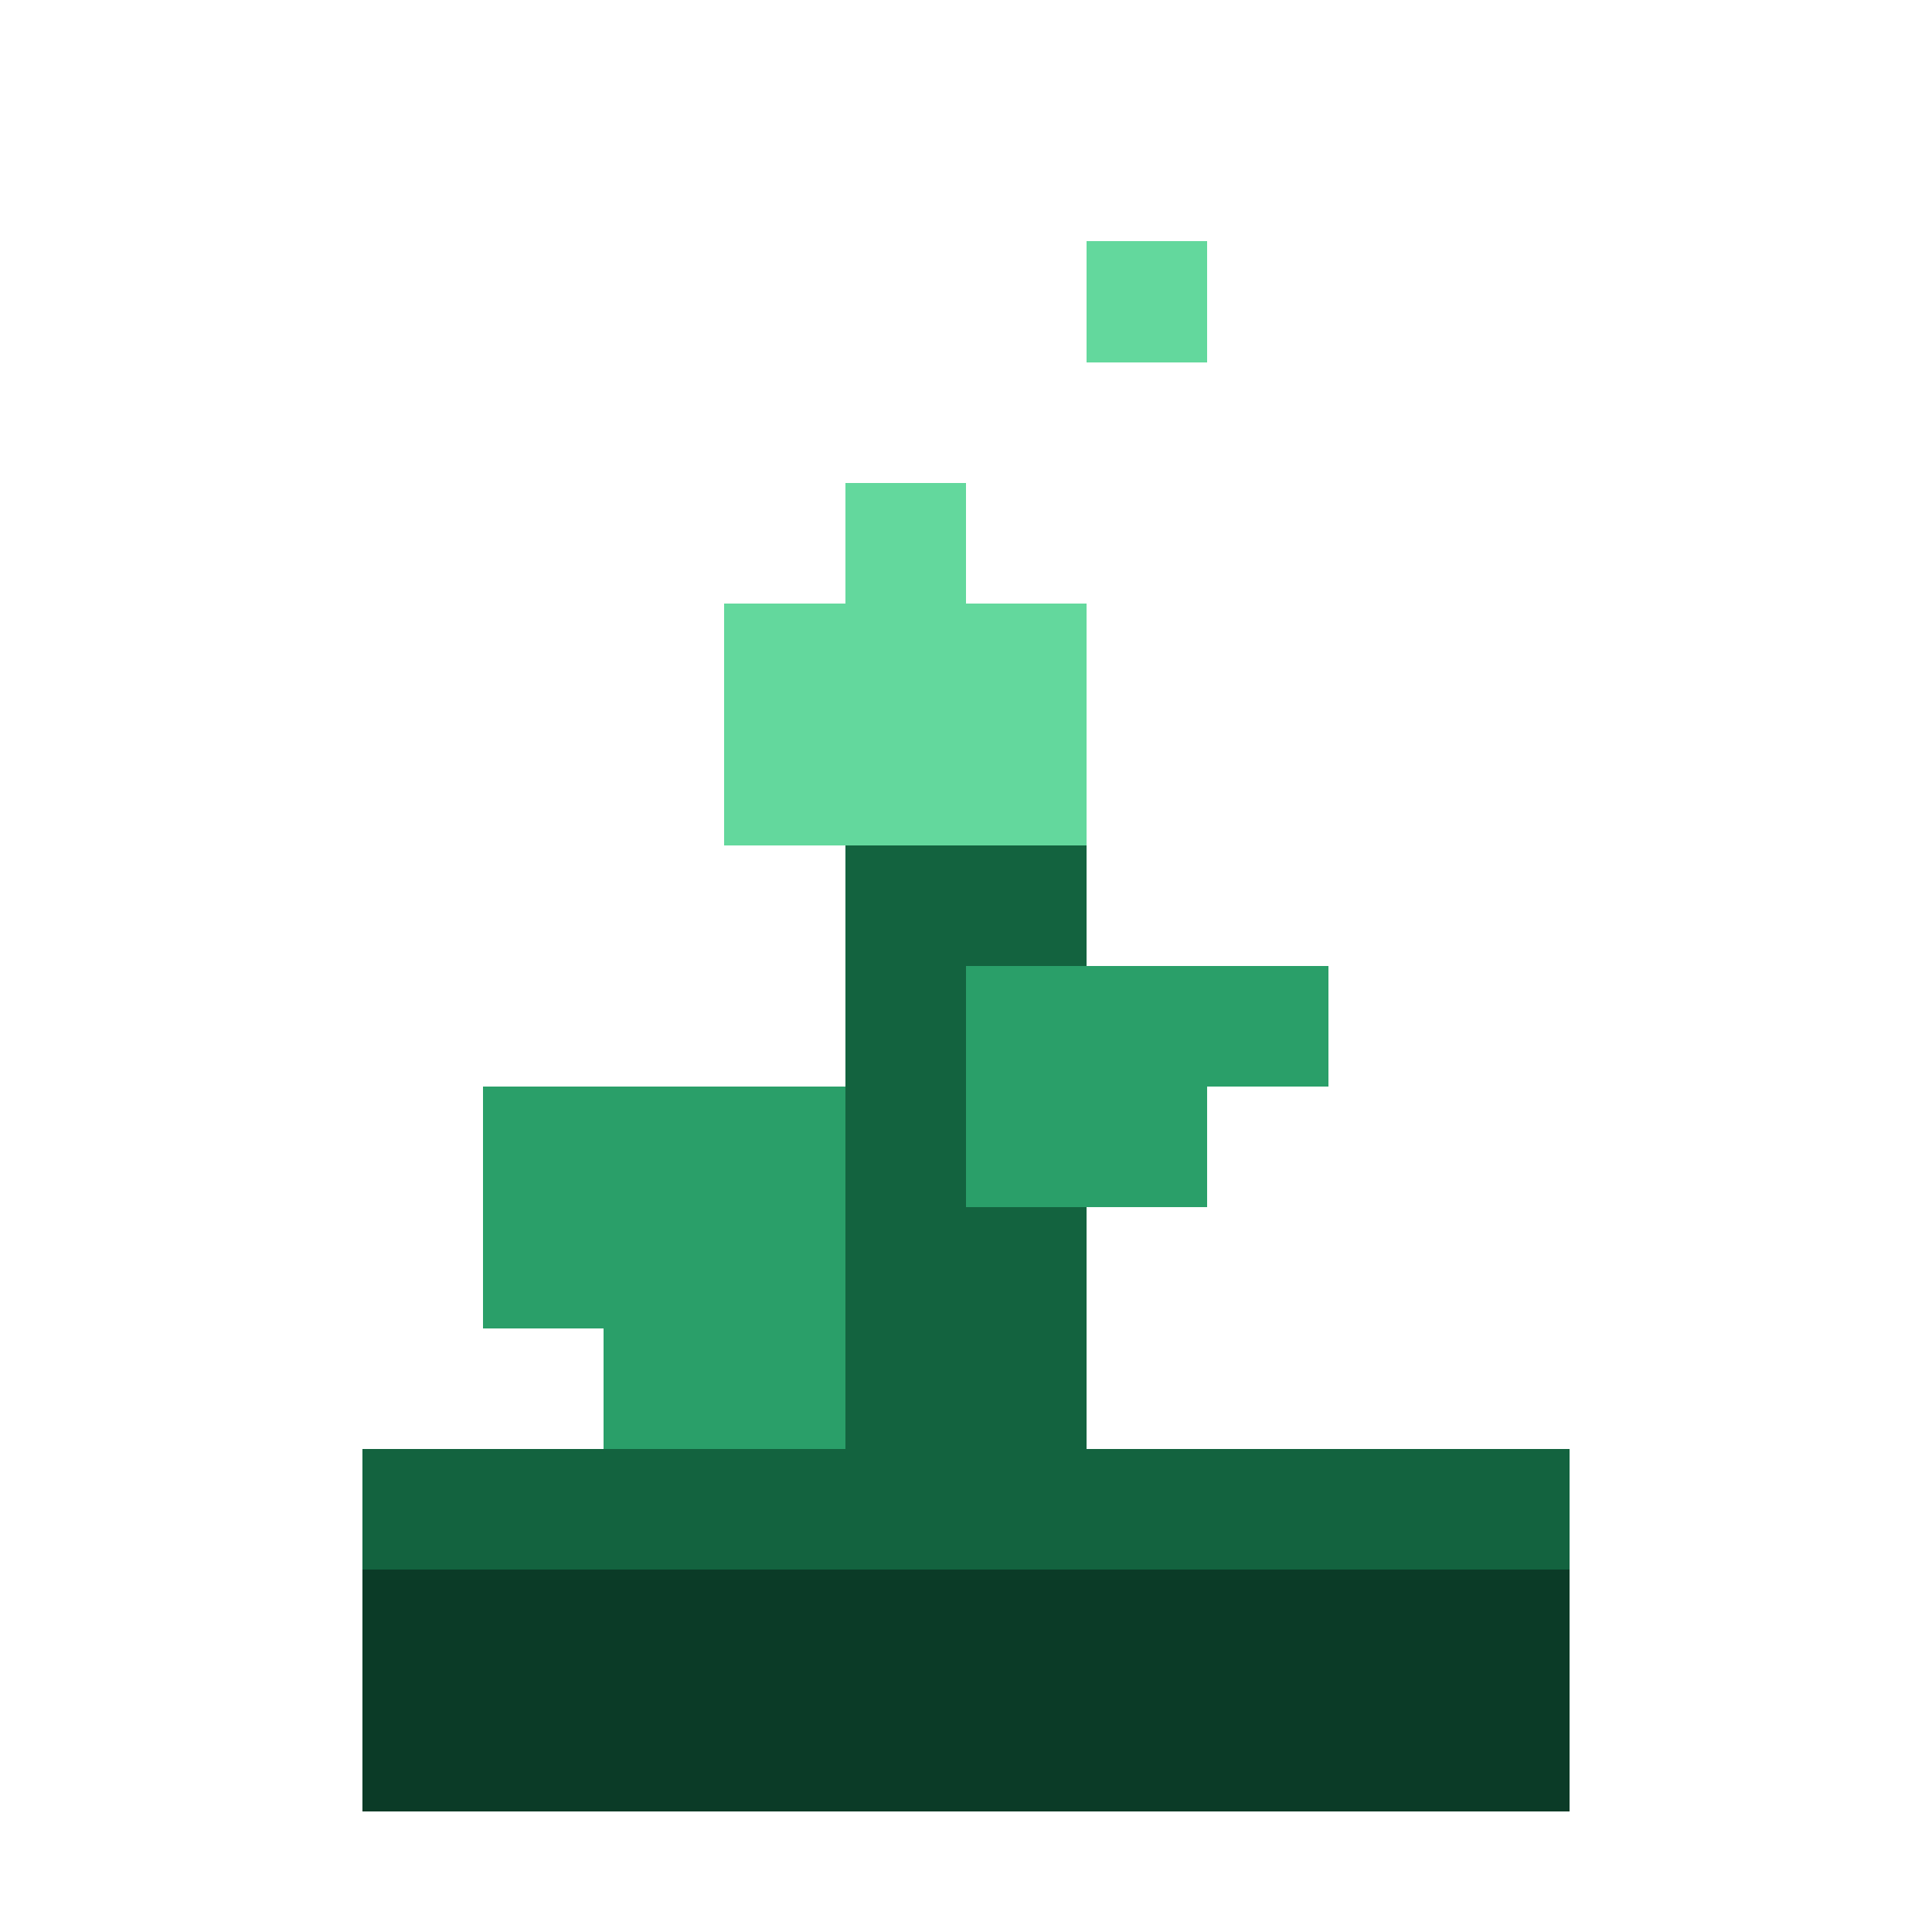
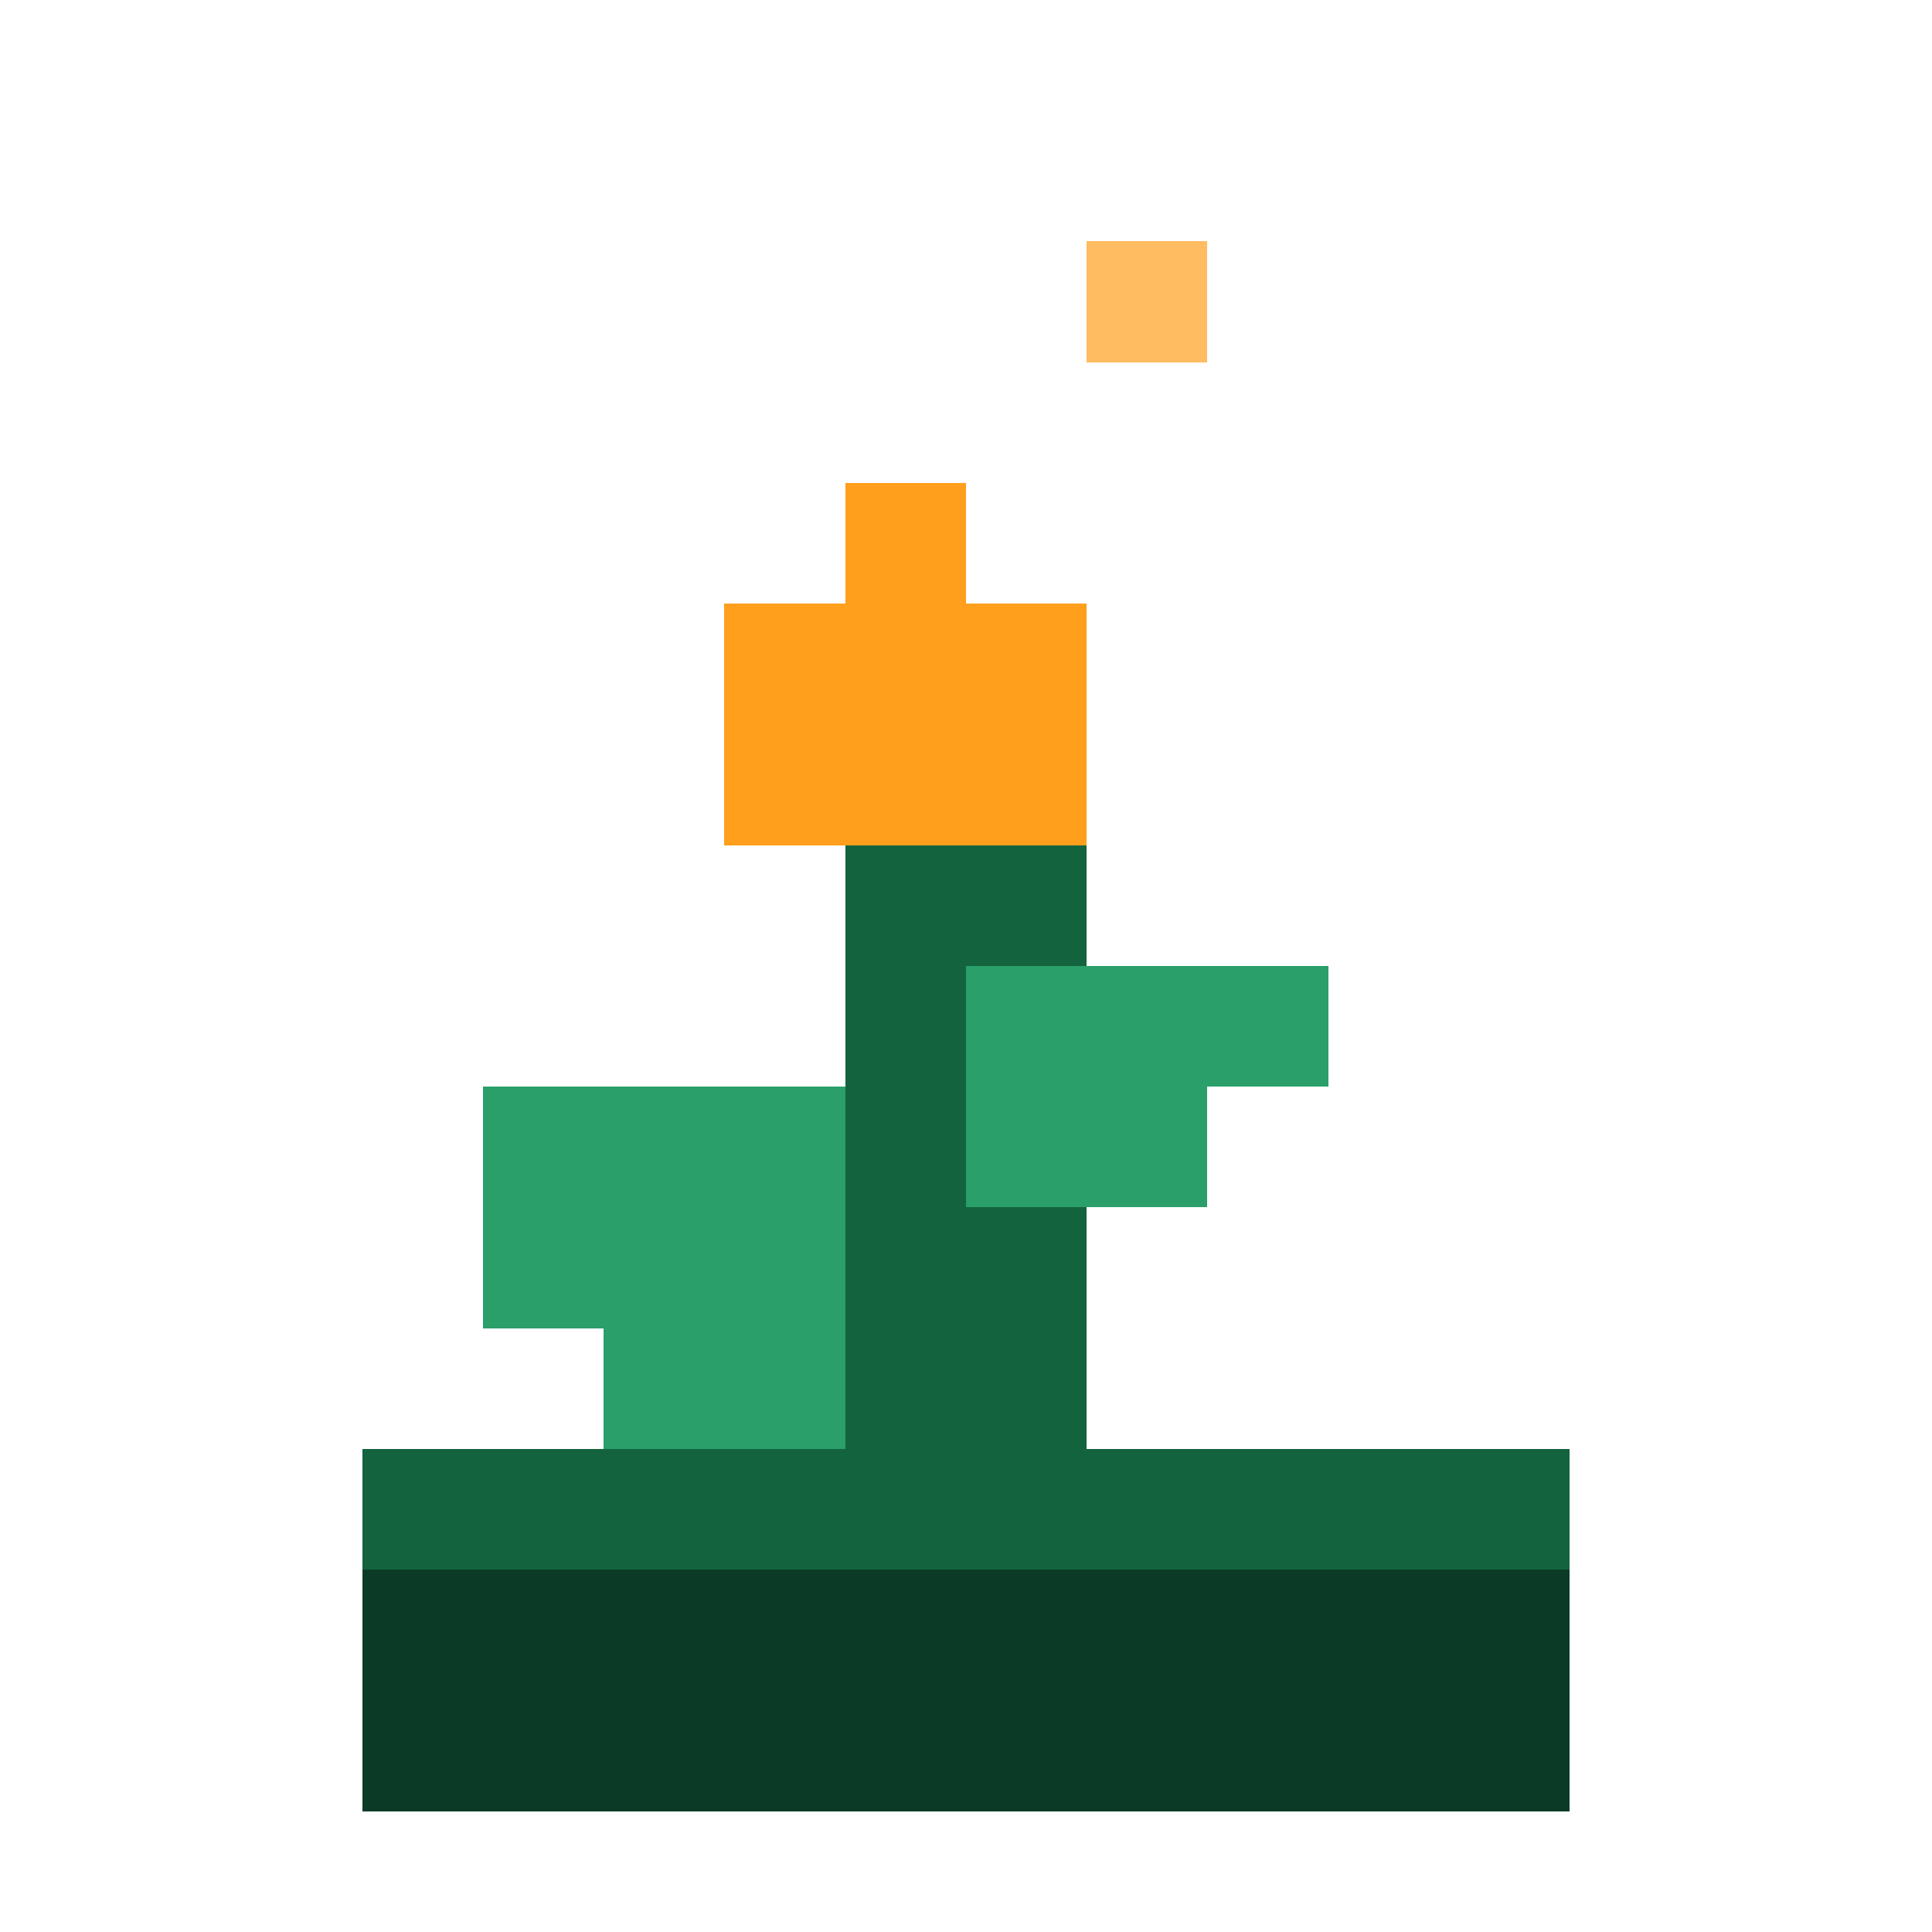
<svg xmlns="http://www.w3.org/2000/svg" width="64" height="64" viewBox="0 0 32 32" fill="none" shape-rendering="crispEdges">
-   <rect x="18" y="4" width="2" height="2" fill="#63D89D" />
-   <rect x="14" y="8" width="2" height="2" fill="#63D89D" />
-   <rect x="12" y="10" width="6" height="2" fill="#63D89D" />
-   <rect x="12" y="12" width="6" height="2" fill="#63D89D" />
+   <rect x="18" y="4" width="2" height="2" fill="#ffbc60" />
+   <rect x="14" y="8" width="2" height="2" fill="#FF9F1C" />
+   <rect x="12" y="10" width="6" height="2" fill="#FF9F1C" />
+   <rect x="12" y="12" width="6" height="2" fill="#FF9F1C" />
  <rect x="14" y="14" width="4" height="2" fill="#13633F" />
  <rect x="14" y="16" width="2" height="2" fill="#13633F" />
  <rect x="16" y="16" width="6" height="2" fill="#2A9F69" />
  <rect x="8" y="18" width="6" height="2" fill="#2A9F69" />
  <rect x="14" y="18" width="2" height="2" fill="#13633F" />
  <rect x="16" y="18" width="4" height="2" fill="#2A9F69" />
  <rect x="8" y="20" width="6" height="2" fill="#2A9F69" />
  <rect x="14" y="20" width="4" height="2" fill="#13633F" />
  <rect x="10" y="22" width="4" height="2" fill="#2A9F69" />
  <rect x="14" y="22" width="4" height="2" fill="#13633F" />
  <rect x="6" y="24" width="20" height="2" fill="#13633F" />
  <rect x="6" y="26" width="20" height="2" fill="#0B3B27" />
  <rect x="6" y="28" width="20" height="2" fill="#0B3B27" />
</svg>
